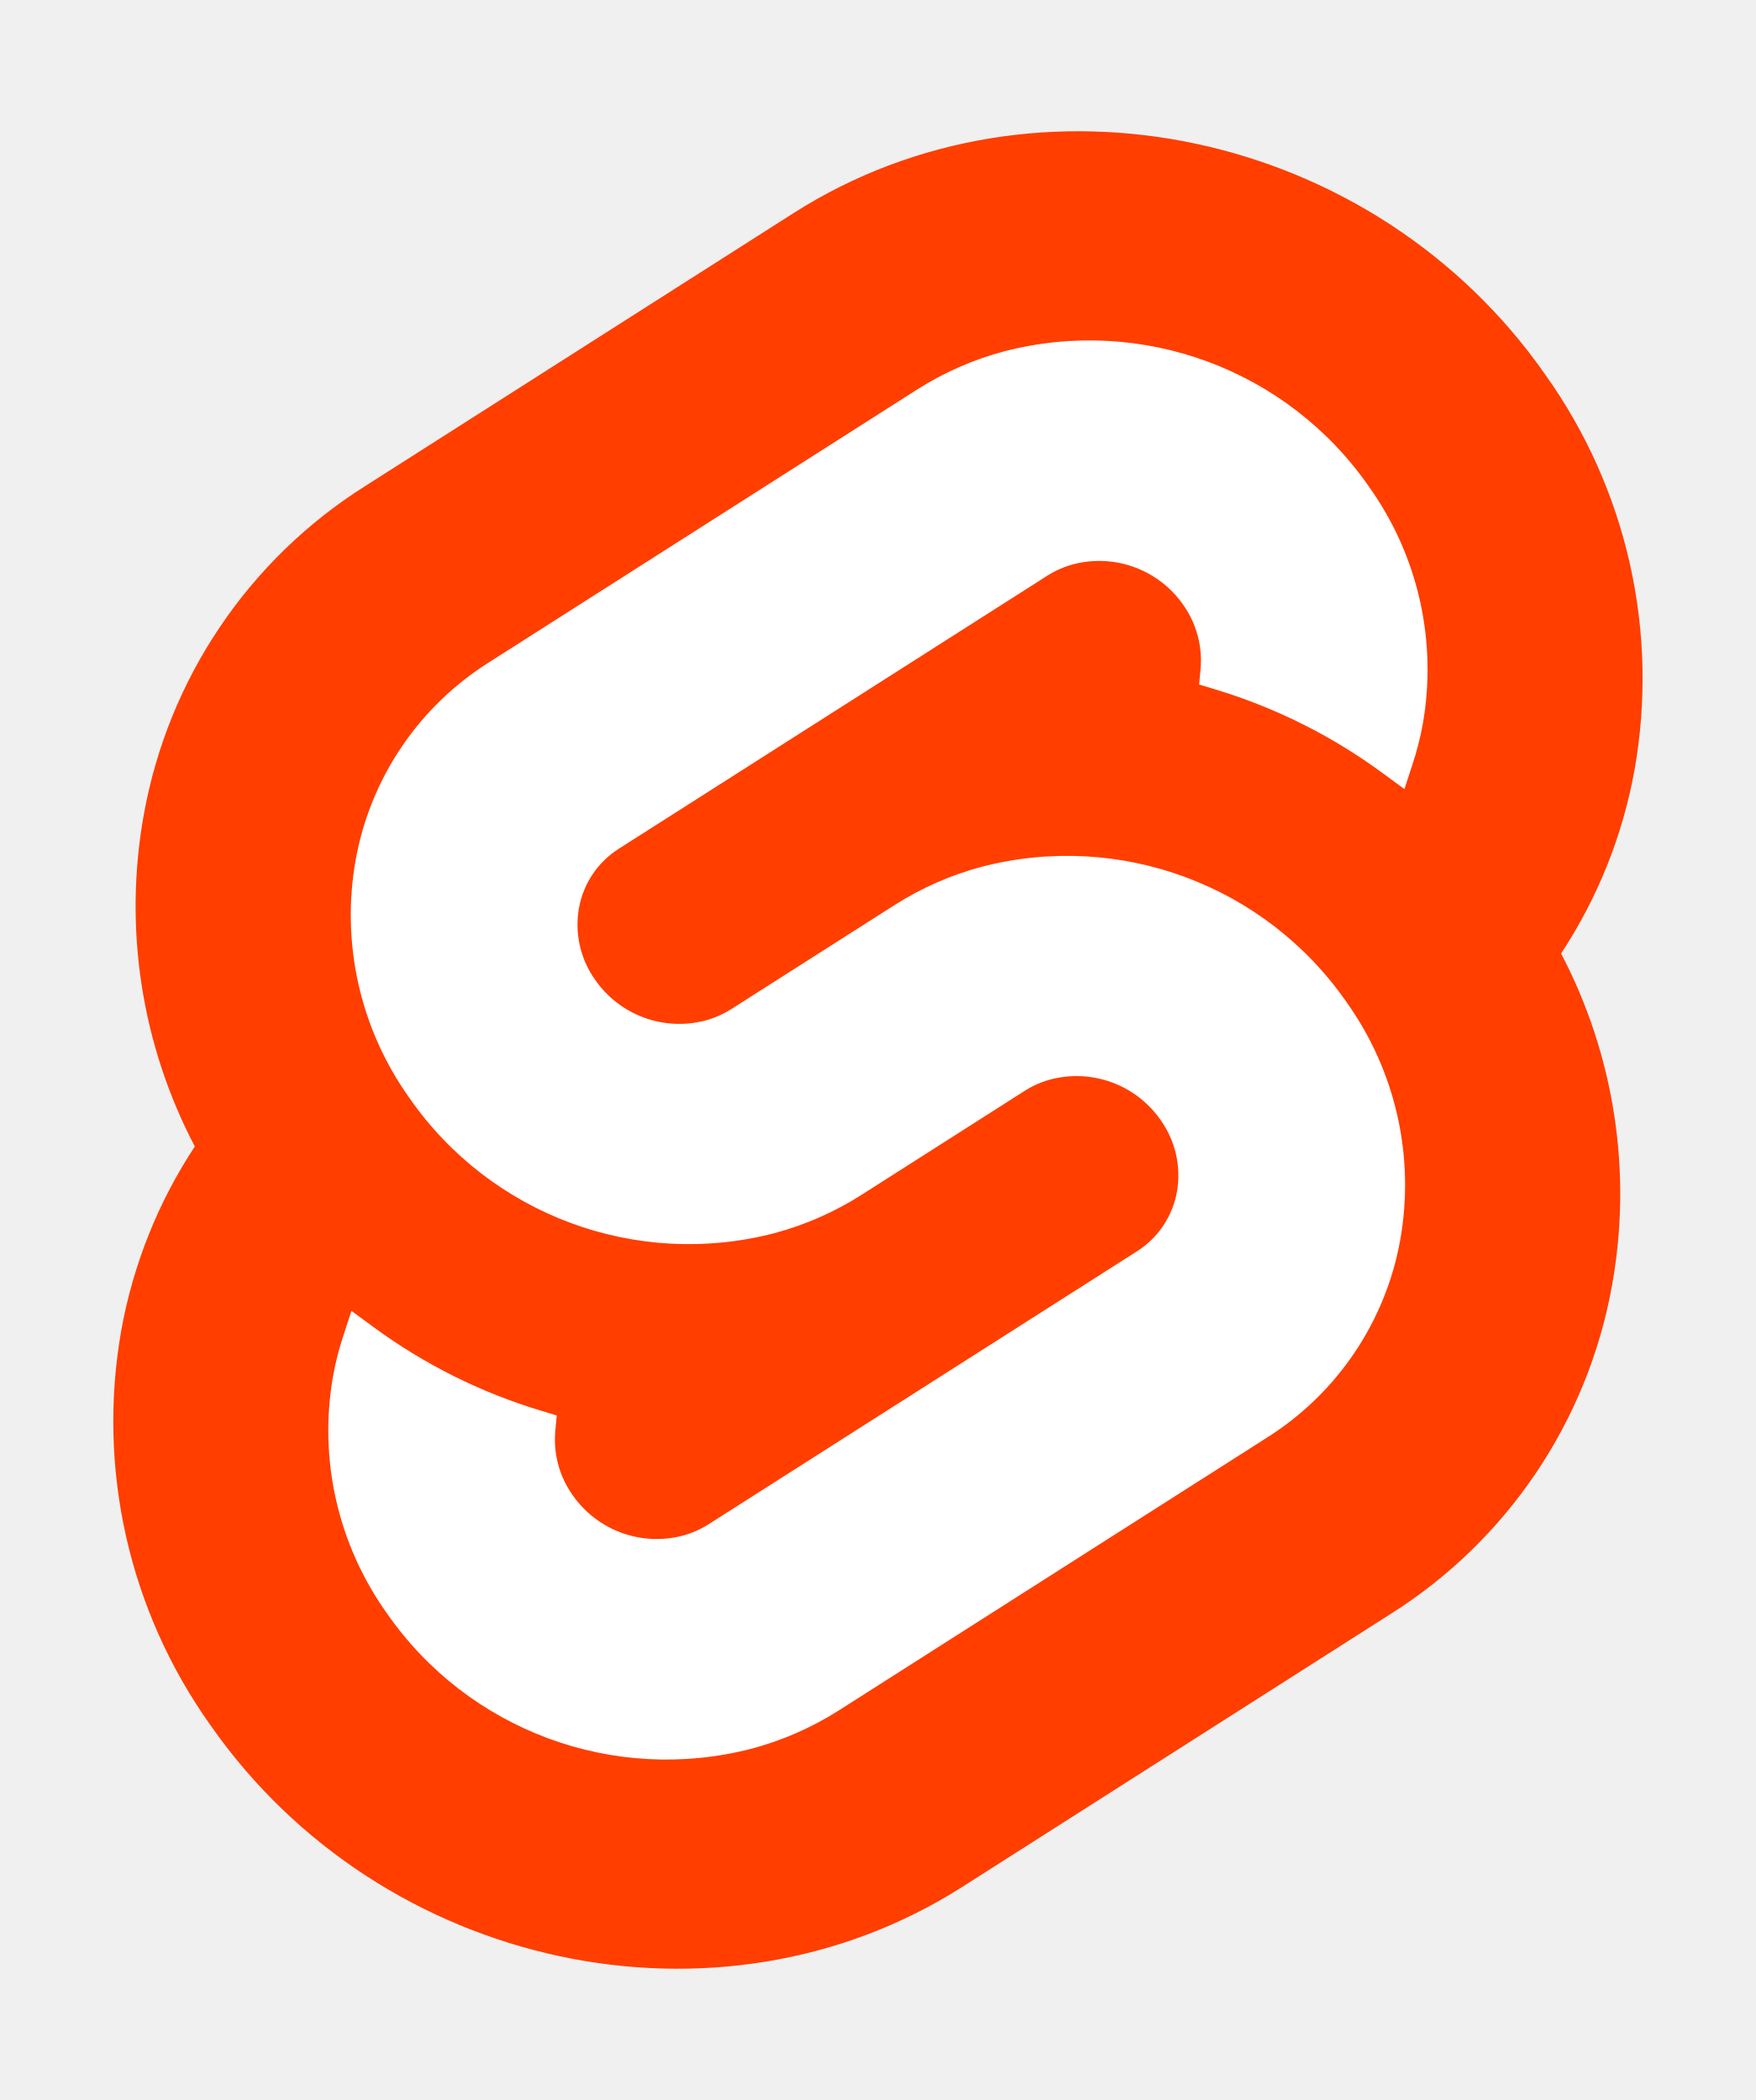
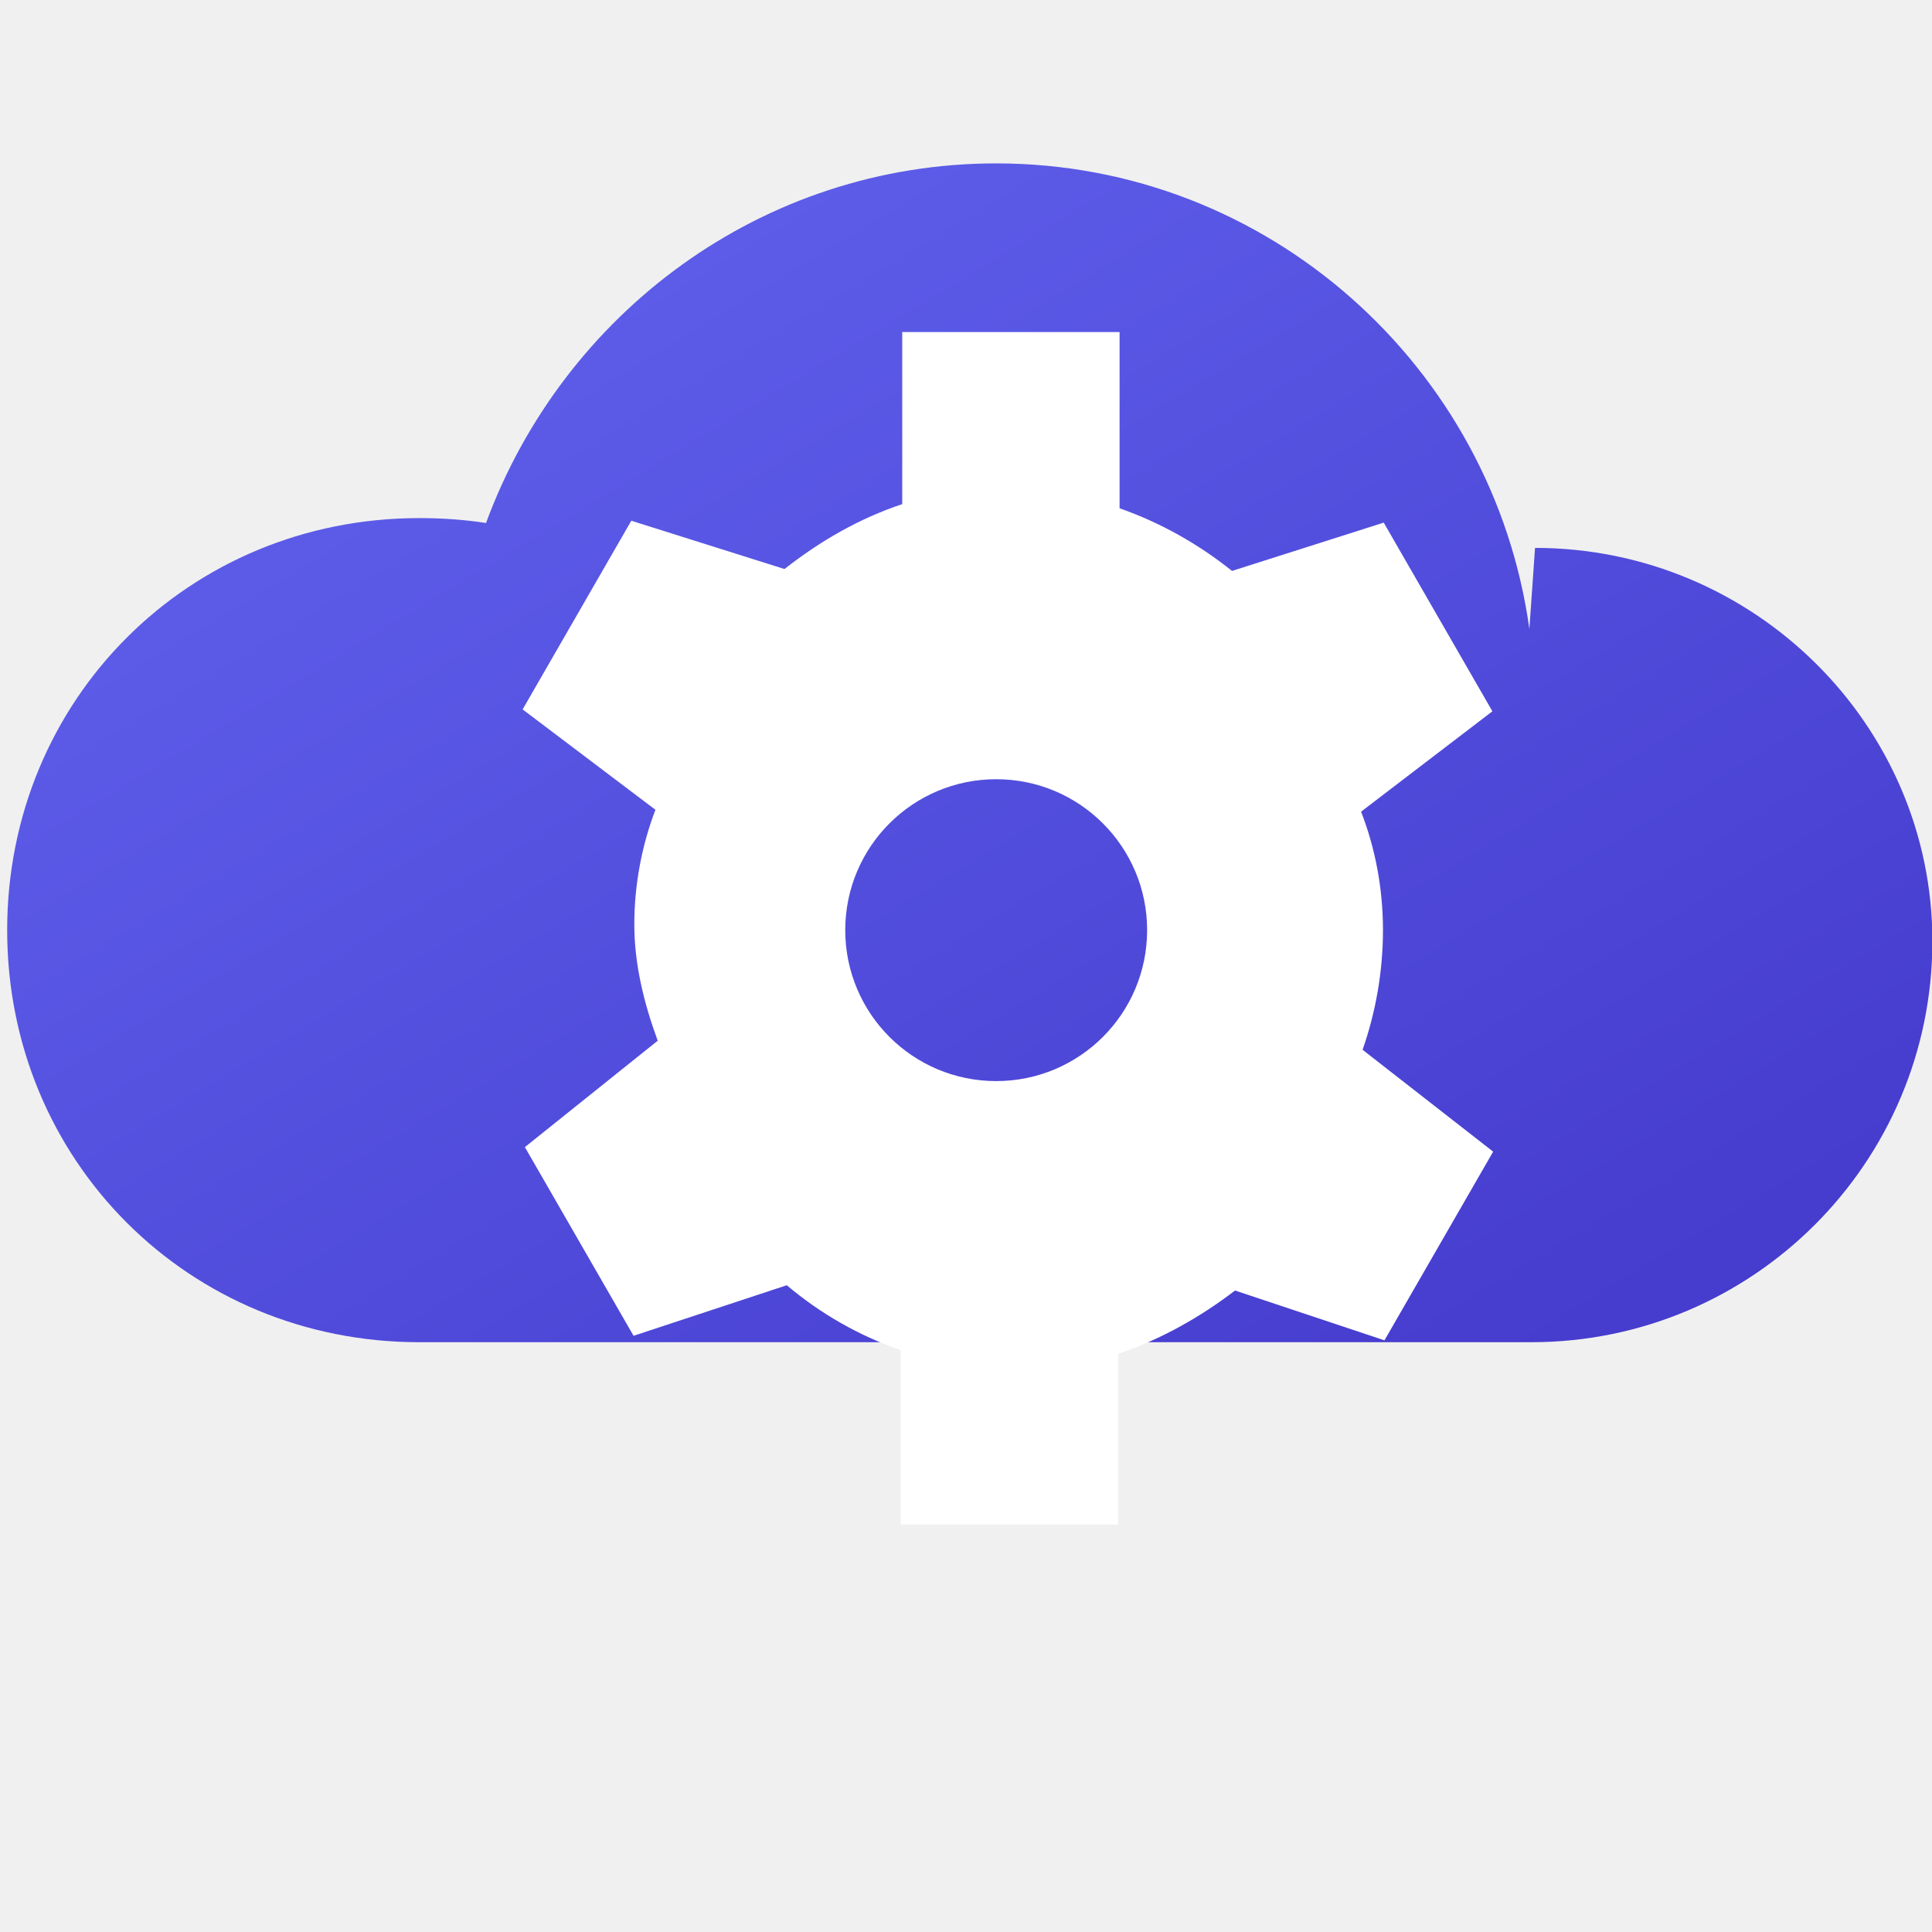
- <svg xmlns="http://www.w3.org/2000/svg" width="107" height="128" viewBox="0 0 107 128">
-   <path d="M94.157 22.819c-10.4-14.885-30.94-19.297-45.792-9.835L22.282 29.608A29.92 29.92 0 0 0 8.764 49.65a31.5 31.5 0 0 0 3.108 20.231 30 30 0 0 0-4.477 11.183 31.9 31.9 0 0 0 5.448 24.116c10.402 14.887 30.942 19.297 45.791 9.835l26.083-16.624A29.92 29.92 0 0 0 98.235 78.35a31.53 31.53 0 0 0-3.105-20.232 30 30 0 0 0 4.474-11.182 31.88 31.88 0 0 0-5.447-24.116" style="fill:#ff3e00" />
-   <path d="M45.817 106.582a20.72 20.72 0 0 1-22.237-8.243 19.17 19.17 0 0 1-3.277-14.503 18 18 0 0 1 .624-2.435l.49-1.498 1.337.981a33.6 33.6 0 0 0 10.203 5.098l.97.294-.09.968a5.85 5.85 0 0 0 1.052 3.878 6.24 6.24 0 0 0 6.695 2.485 5.8 5.8 0 0 0 1.603-.704L69.27 76.28a5.43 5.43 0 0 0 2.45-3.631 5.8 5.8 0 0 0-.987-4.371 6.24 6.24 0 0 0-6.698-2.487 5.7 5.7 0 0 0-1.6.704l-9.953 6.345a19 19 0 0 1-5.296 2.326 20.72 20.72 0 0 1-22.237-8.243 19.17 19.17 0 0 1-3.277-14.502 17.99 17.99 0 0 1 8.13-12.052l26.081-16.623a19 19 0 0 1 5.3-2.329 20.72 20.72 0 0 1 22.237 8.243 19.17 19.17 0 0 1 3.277 14.503 18 18 0 0 1-.624 2.435l-.49 1.498-1.337-.98a33.6 33.6 0 0 0-10.203-5.1l-.97-.294.09-.968a5.86 5.86 0 0 0-1.052-3.878 6.24 6.24 0 0 0-6.696-2.485 5.8 5.8 0 0 0-1.602.704L37.73 51.72a5.42 5.42 0 0 0-2.449 3.63 5.79 5.79 0 0 0 .986 4.372 6.24 6.24 0 0 0 6.698 2.486 5.8 5.8 0 0 0 1.602-.704l9.952-6.342a19 19 0 0 1 5.295-2.328 20.72 20.72 0 0 1 22.237 8.242 19.17 19.17 0 0 1 3.277 14.503 18 18 0 0 1-8.13 12.053l-26.081 16.622a19 19 0 0 1-5.3 2.328" style="fill:#fff" />
+ <svg xmlns="http://www.w3.org/2000/svg" viewBox="0 0 512 512">
+   <defs>
+     <linearGradient id="grad" x1="0%" y1="0%" x2="100%" y2="100%">
+       <stop offset="0%" style="stop-color:#6366f1;stop-opacity:1" />
+       <stop offset="100%" style="stop-color:#4338ca;stop-opacity:1" />
+     </linearGradient>
+   </defs>
+   <path fill="url(#grad)" d="M405.3,166.7c-9.6-69.4-69.2-123.4-141.3-123.4c-61.9,0-114.7,39.6-135.2,95.3c-5.8-0.9-11.7-1.3-17.7-1.3C50,137.3,1.9,185.4,1.9,246.5c0,61.1,48.1,109.2,109.2,109.2h294.7c58.7,0,106.3-47.6,106.3-106.3C512.1,192.3,465,145.2,406.8,145.2C406.3,152.6,405.3,166.7,405.3,166.7z" />
+   <path fill="white" d="M366.5,246.5c0-11-2-21.6-5.8-31.4l34.8-26.6l-28.8-50l-40.2,12.8c-9-7.2-19-12.8-29.8-16.6V88h-57.6v45.6c-11.4,3.8-21.8,9.8-31.2,17.2L167.3,138L138.5,188l35.2,26.6c-3.6,9.4-5.6,19.8-5.6,30.4s2.6,21,6.2,30.8L139.1,304l28.8,50l40.6-13.4c9,7.6,19.2,13.4,30.2,17.2v46.2h57.6v-45.2c11.2-3.8,21.6-9.6,31-16.8l39.6,13.2l28.8-50l-34.6-27C364.5,268.5,366.5,257.7,366.5,246.5z M264,286.5c-22.1,0-40-17.9-40-40s17.9-40,40-40c22.1,0,40,17.9,40,40S286.1,286.5,264,286.5z" />
</svg>
